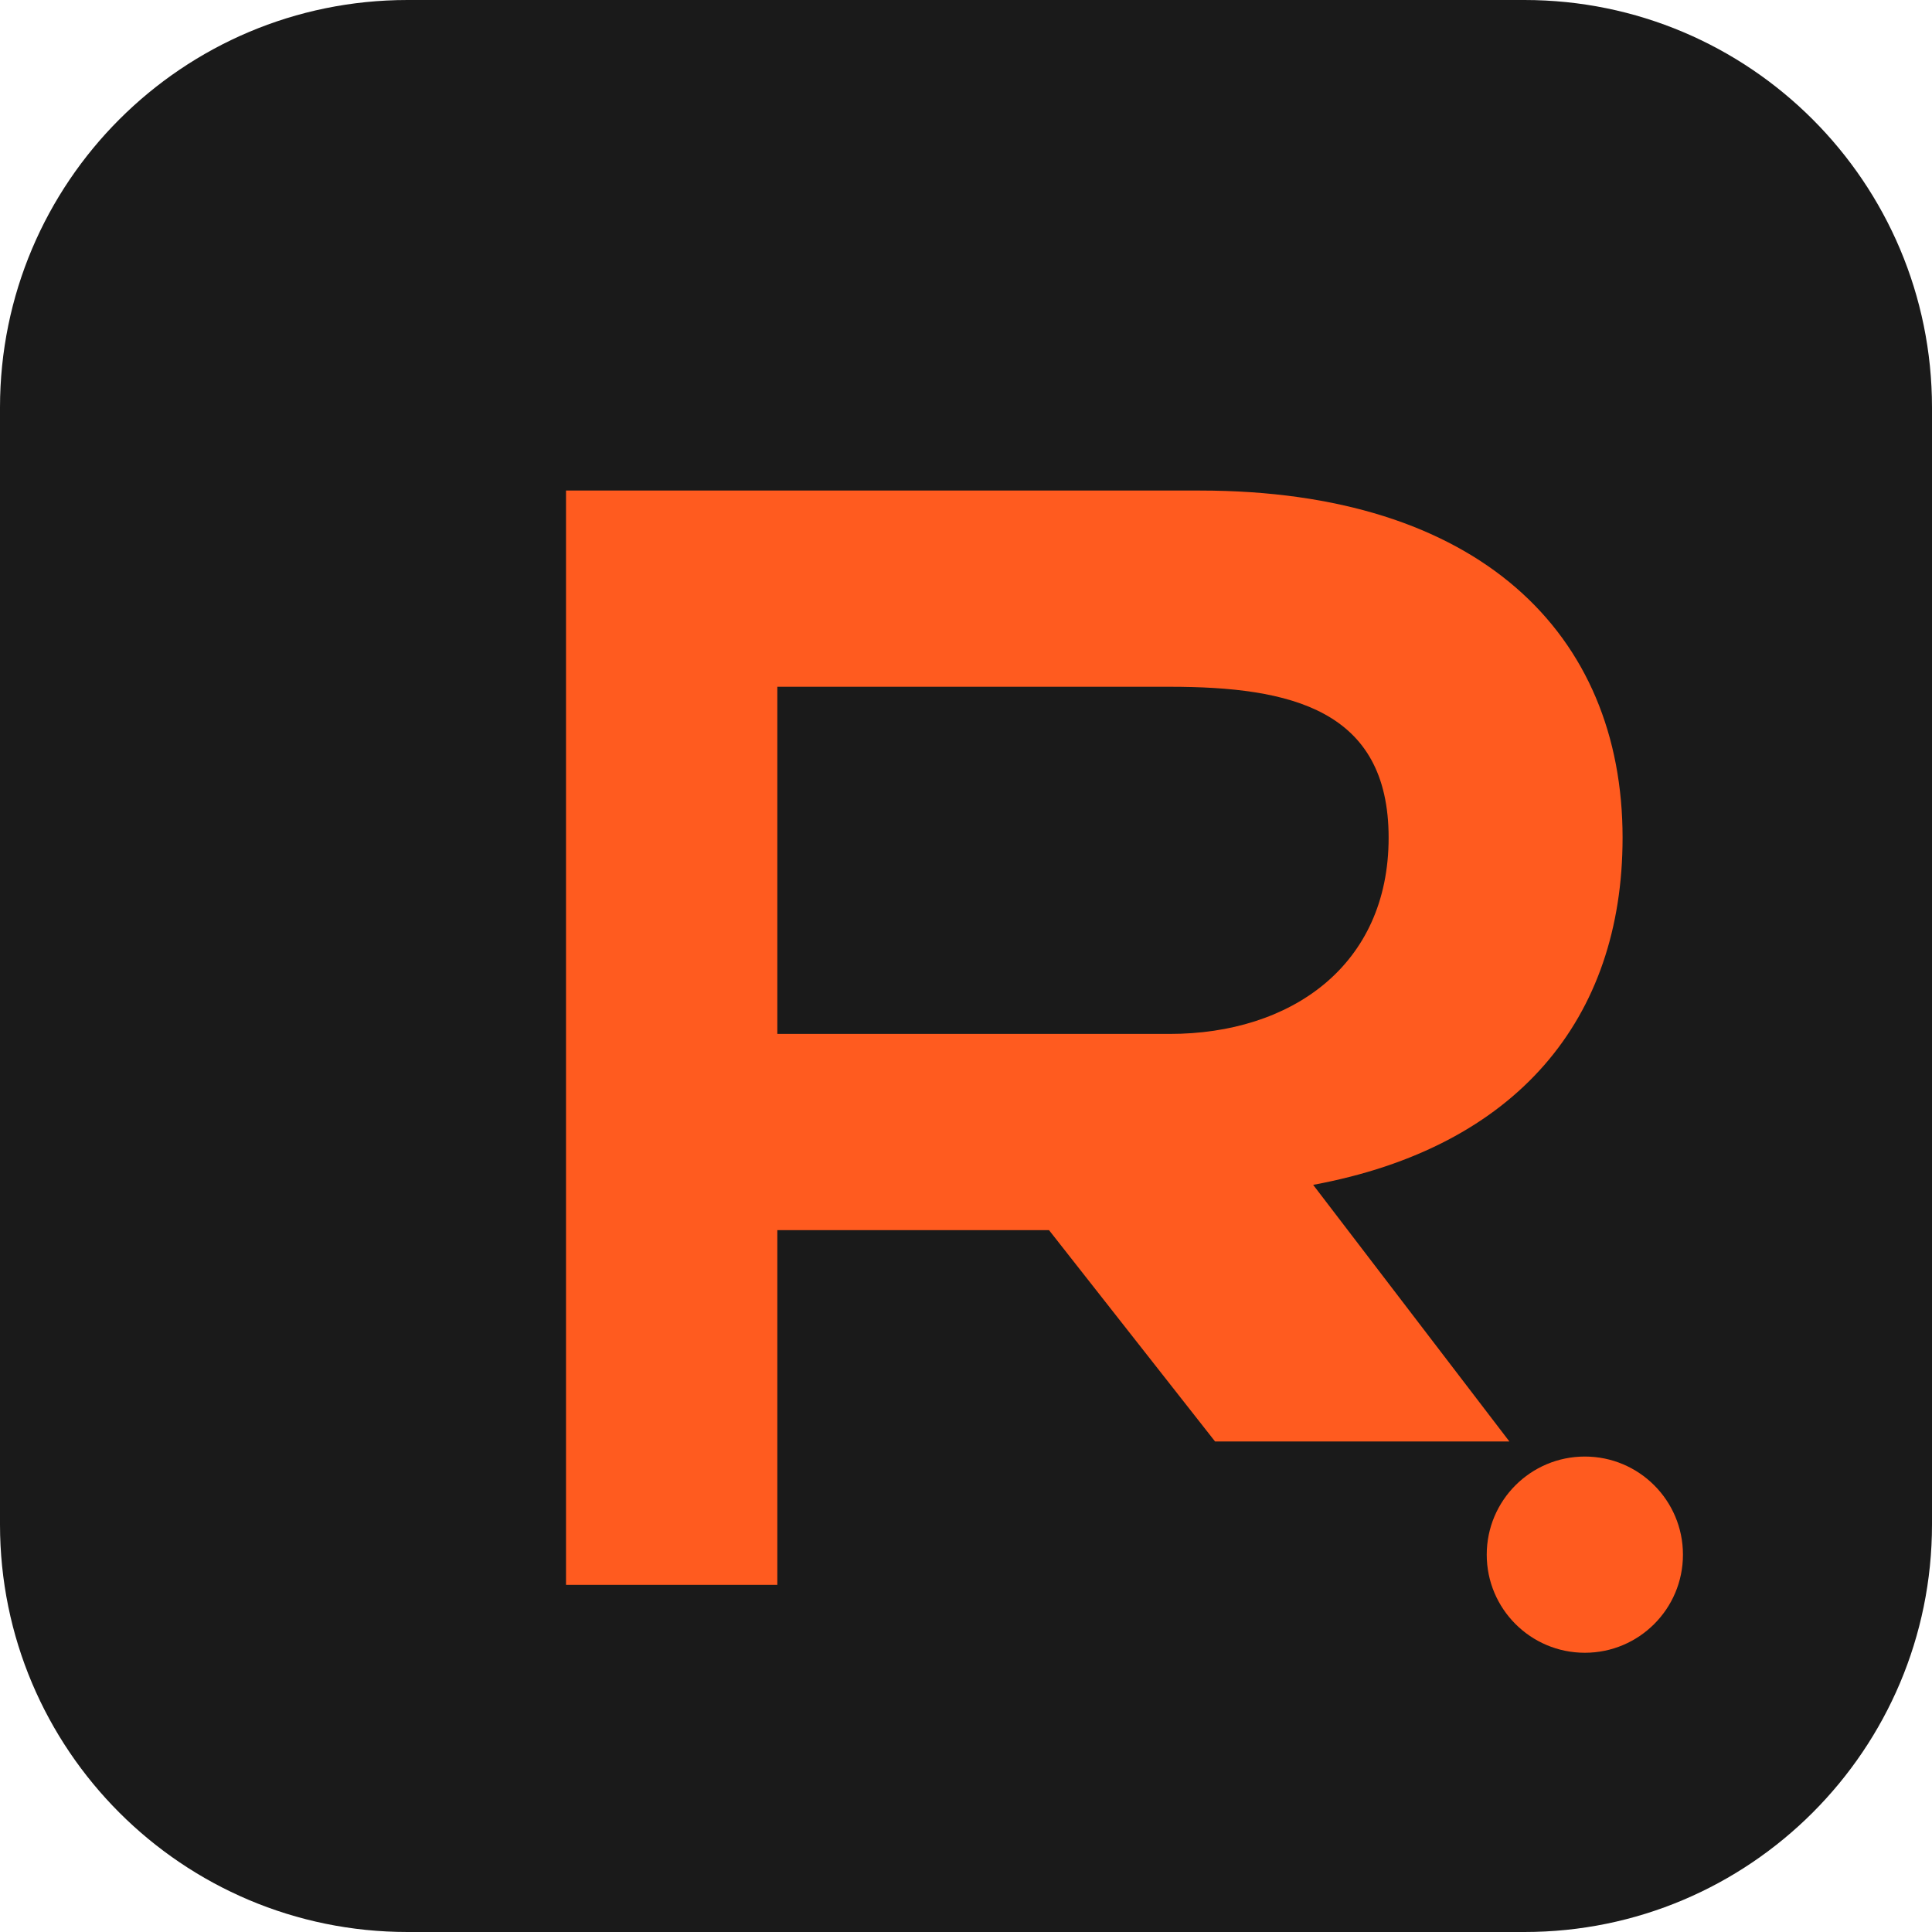
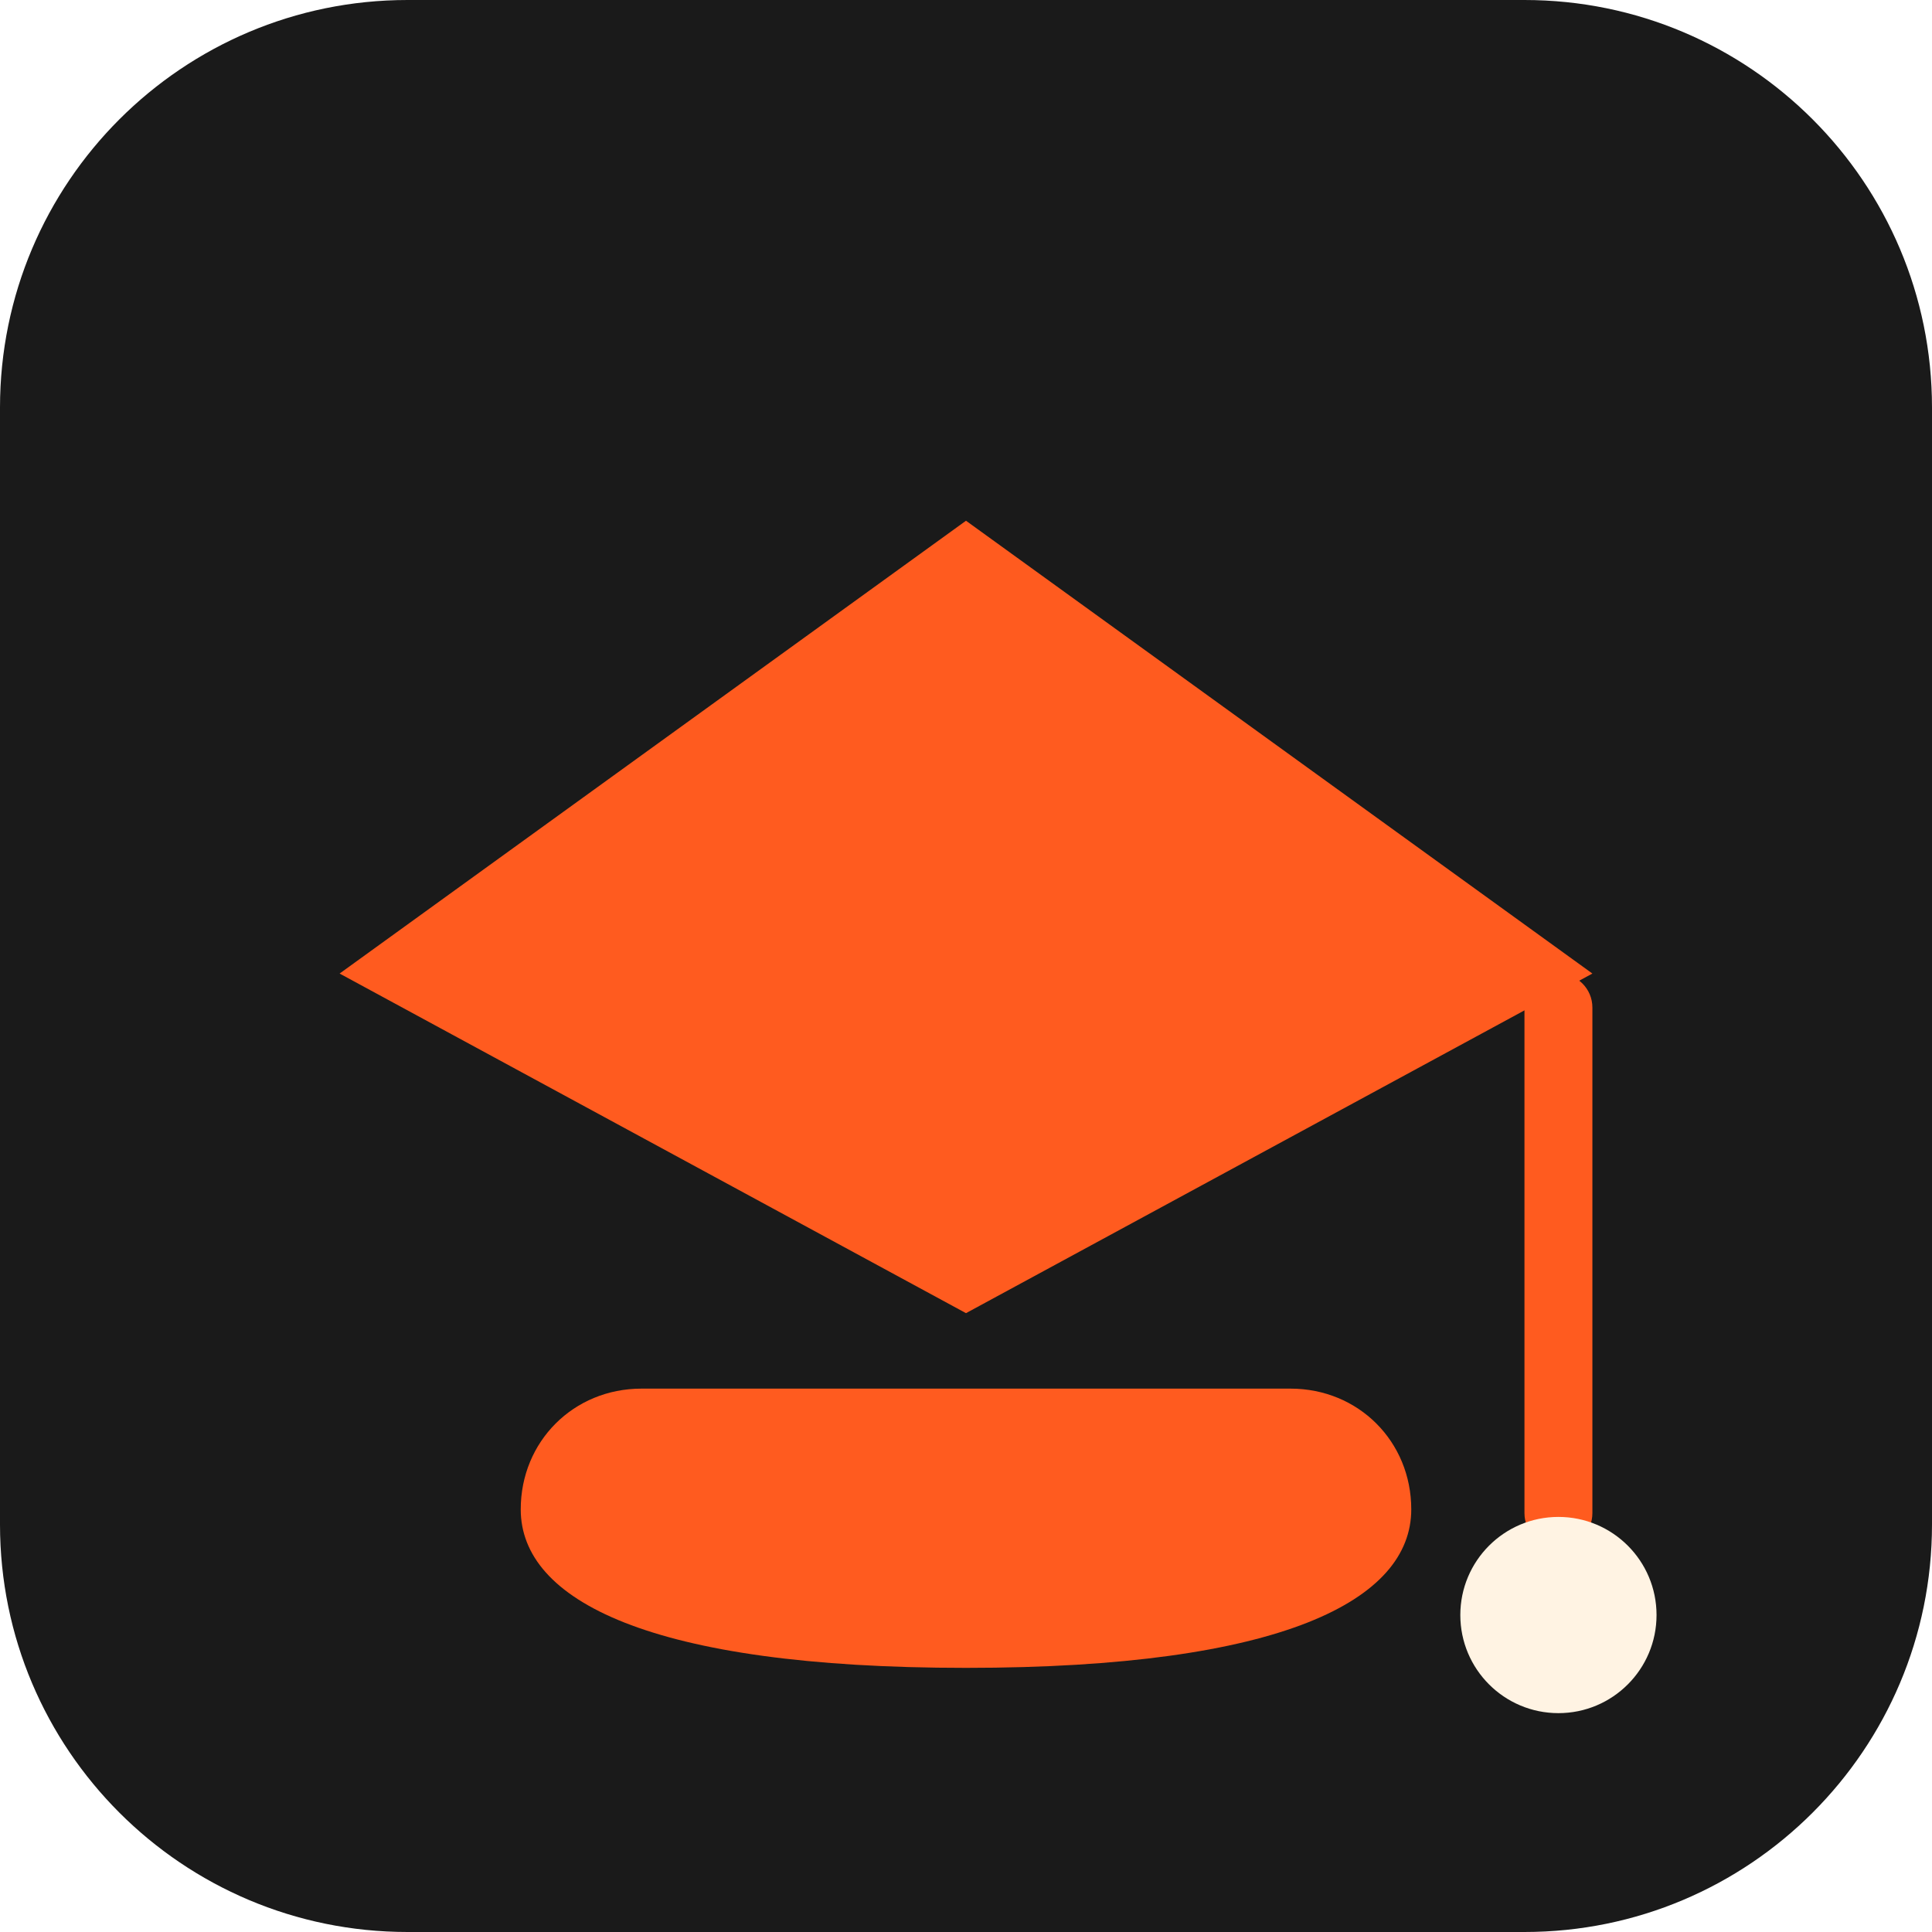
<svg xmlns="http://www.w3.org/2000/svg" viewBox="0 0 512 512" role="img" aria-label="RemindrX">
  <rect width="512" height="512" rx="108" fill="#1A1A1A" />
-   <path fill="#FF5B1F" fill-rule="evenodd" d="       M150 130       H318       C392 130 430 168 430 222       C430 270 402 304 348 314       L400 382       H322       L278 326       H206       V420       H150       V130       Z       M206 182       V274       H310       C342 274 368 256 368 222       C368 188 342 182 310 182       H206       Z     " />
-   <circle cx="420" cy="412" r="26" fill="#FF5B1F" />
+   <g fill="#FF5B1F">
+     <path d="M256 138 L422 258 L256 348 L90 258 Z" />
+     <path d="       M170 368       H342       C360 368 374 382 374 400       C374 424 340 442 256 442       C172 442 138 424 138 400       C138 382 152 368 170 368       Z     " />
+     <rect x="404" y="258" width="18" height="152" rx="9" />
+   </g>
+   <circle cx="413" cy="428" r="26" fill="#FFF3E3" />
</svg>
